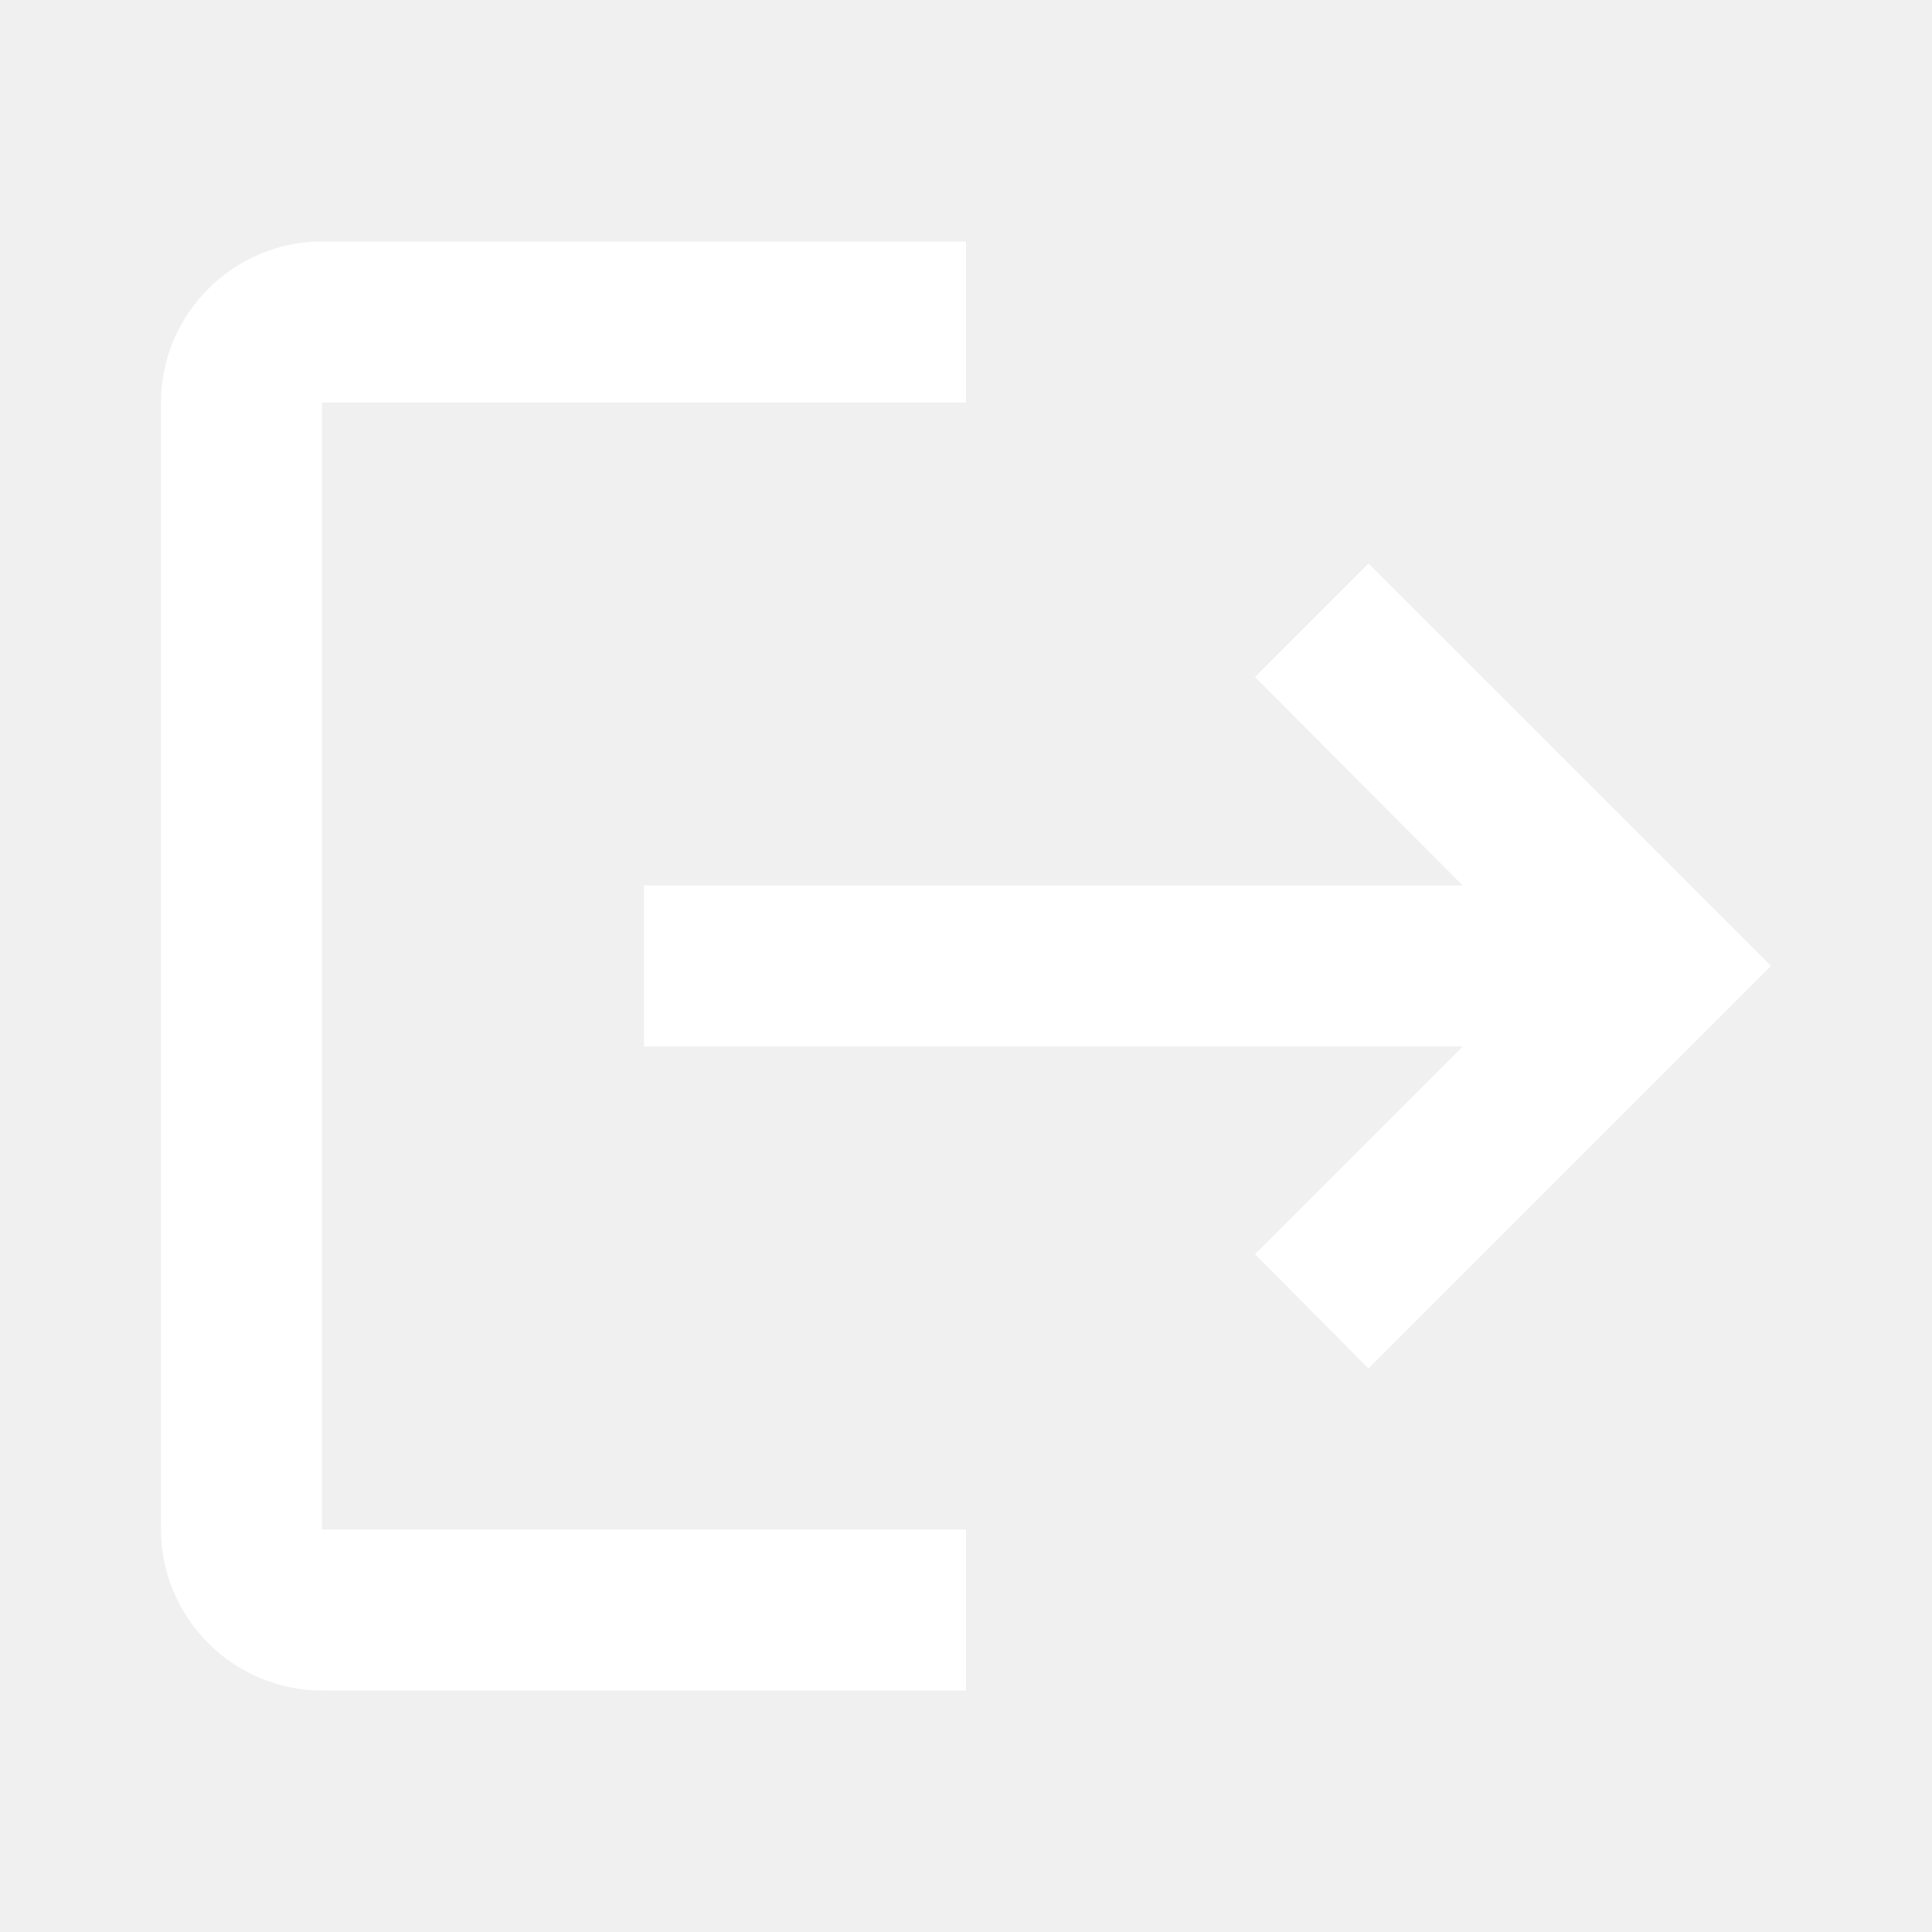
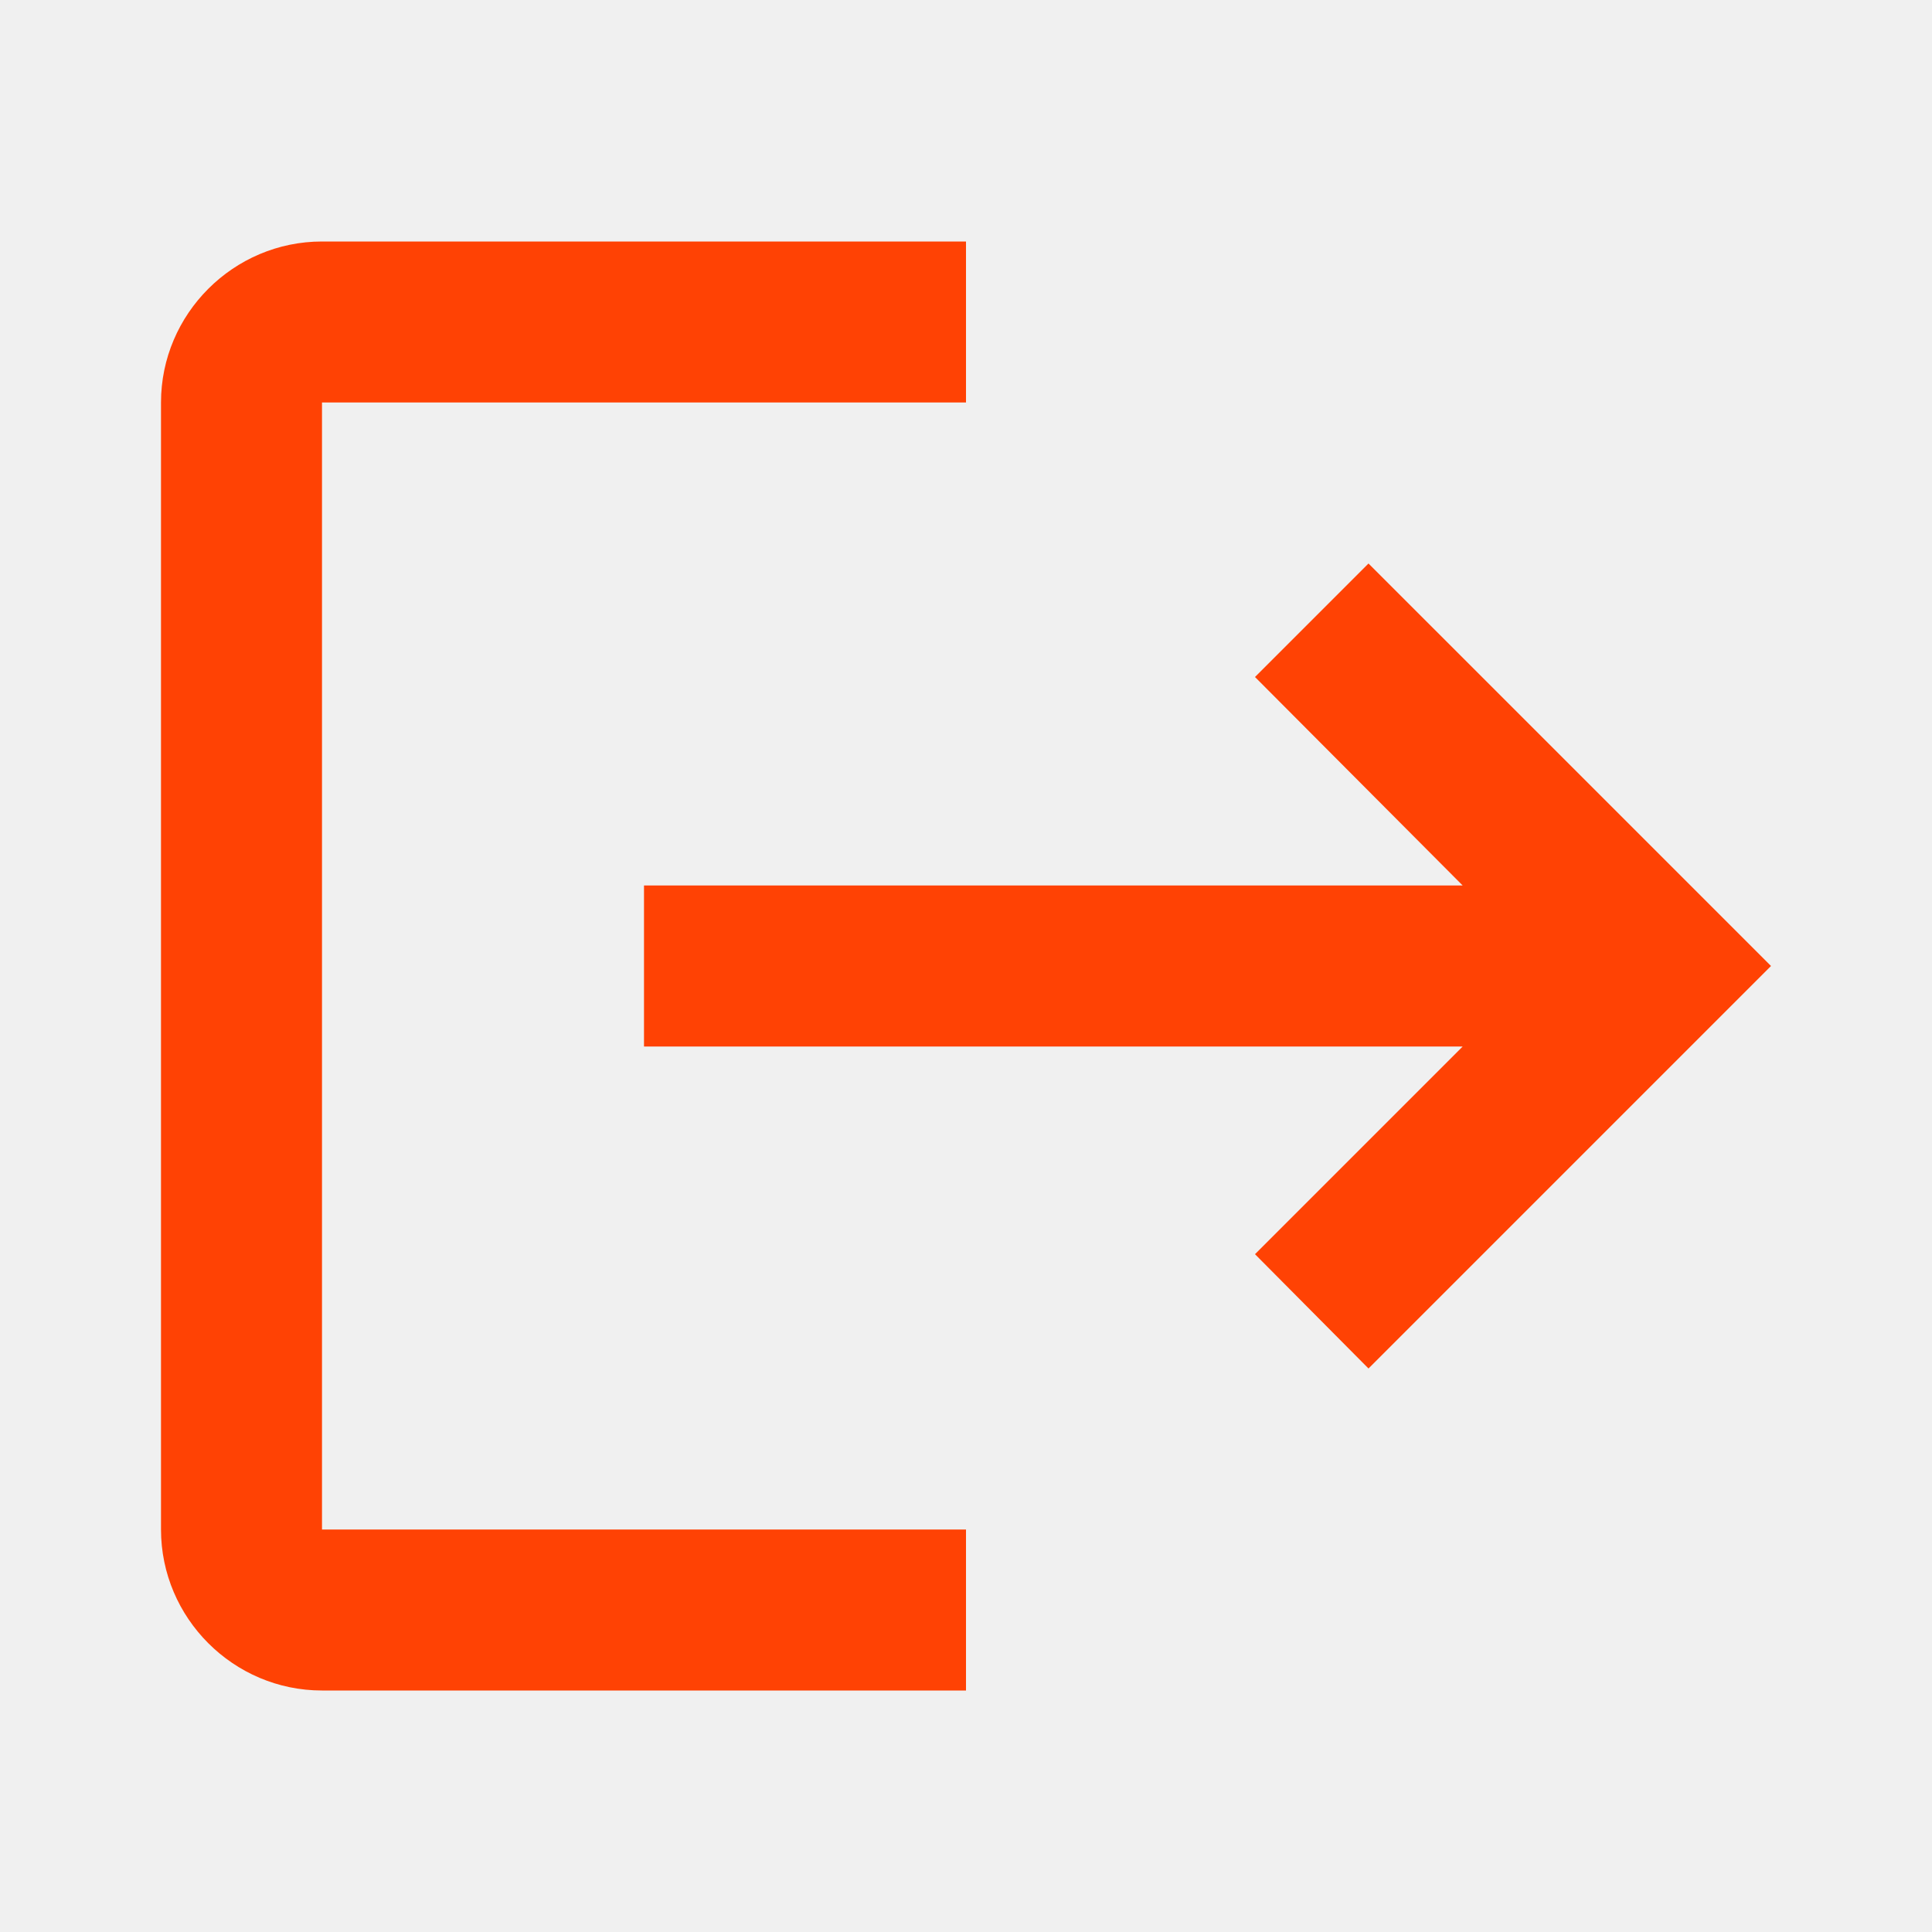
- <svg xmlns="http://www.w3.org/2000/svg" width="24" height="24" viewBox="0 0 24 24" fill="none">
-   <path d="M17 7L15.59 8.41L18.17 11H8V13H18.17L15.59 15.58L17 17L22 12L17 7ZM4 5H12V3H4C2.9 3 2 3.9 2 5V19C2 20.1 2.9 21 4 21H12V19H4V5Z" fill="white" />
+ <svg xmlns="http://www.w3.org/2000/svg" width="25" height="25" viewBox="0 0 24 24" fill="#ff4204">
+   <path d="M17 7L15.59 8.41L18.17 11H8V13H18.17L15.59 15.58L17 17L22 12L17 7ZM4 5H12V3H4C2.9 3 2 3.9 2 5V19C2 20.1 2.9 21 4 21H12V19H4V5Z" fill="#ff4204" />
</svg>
